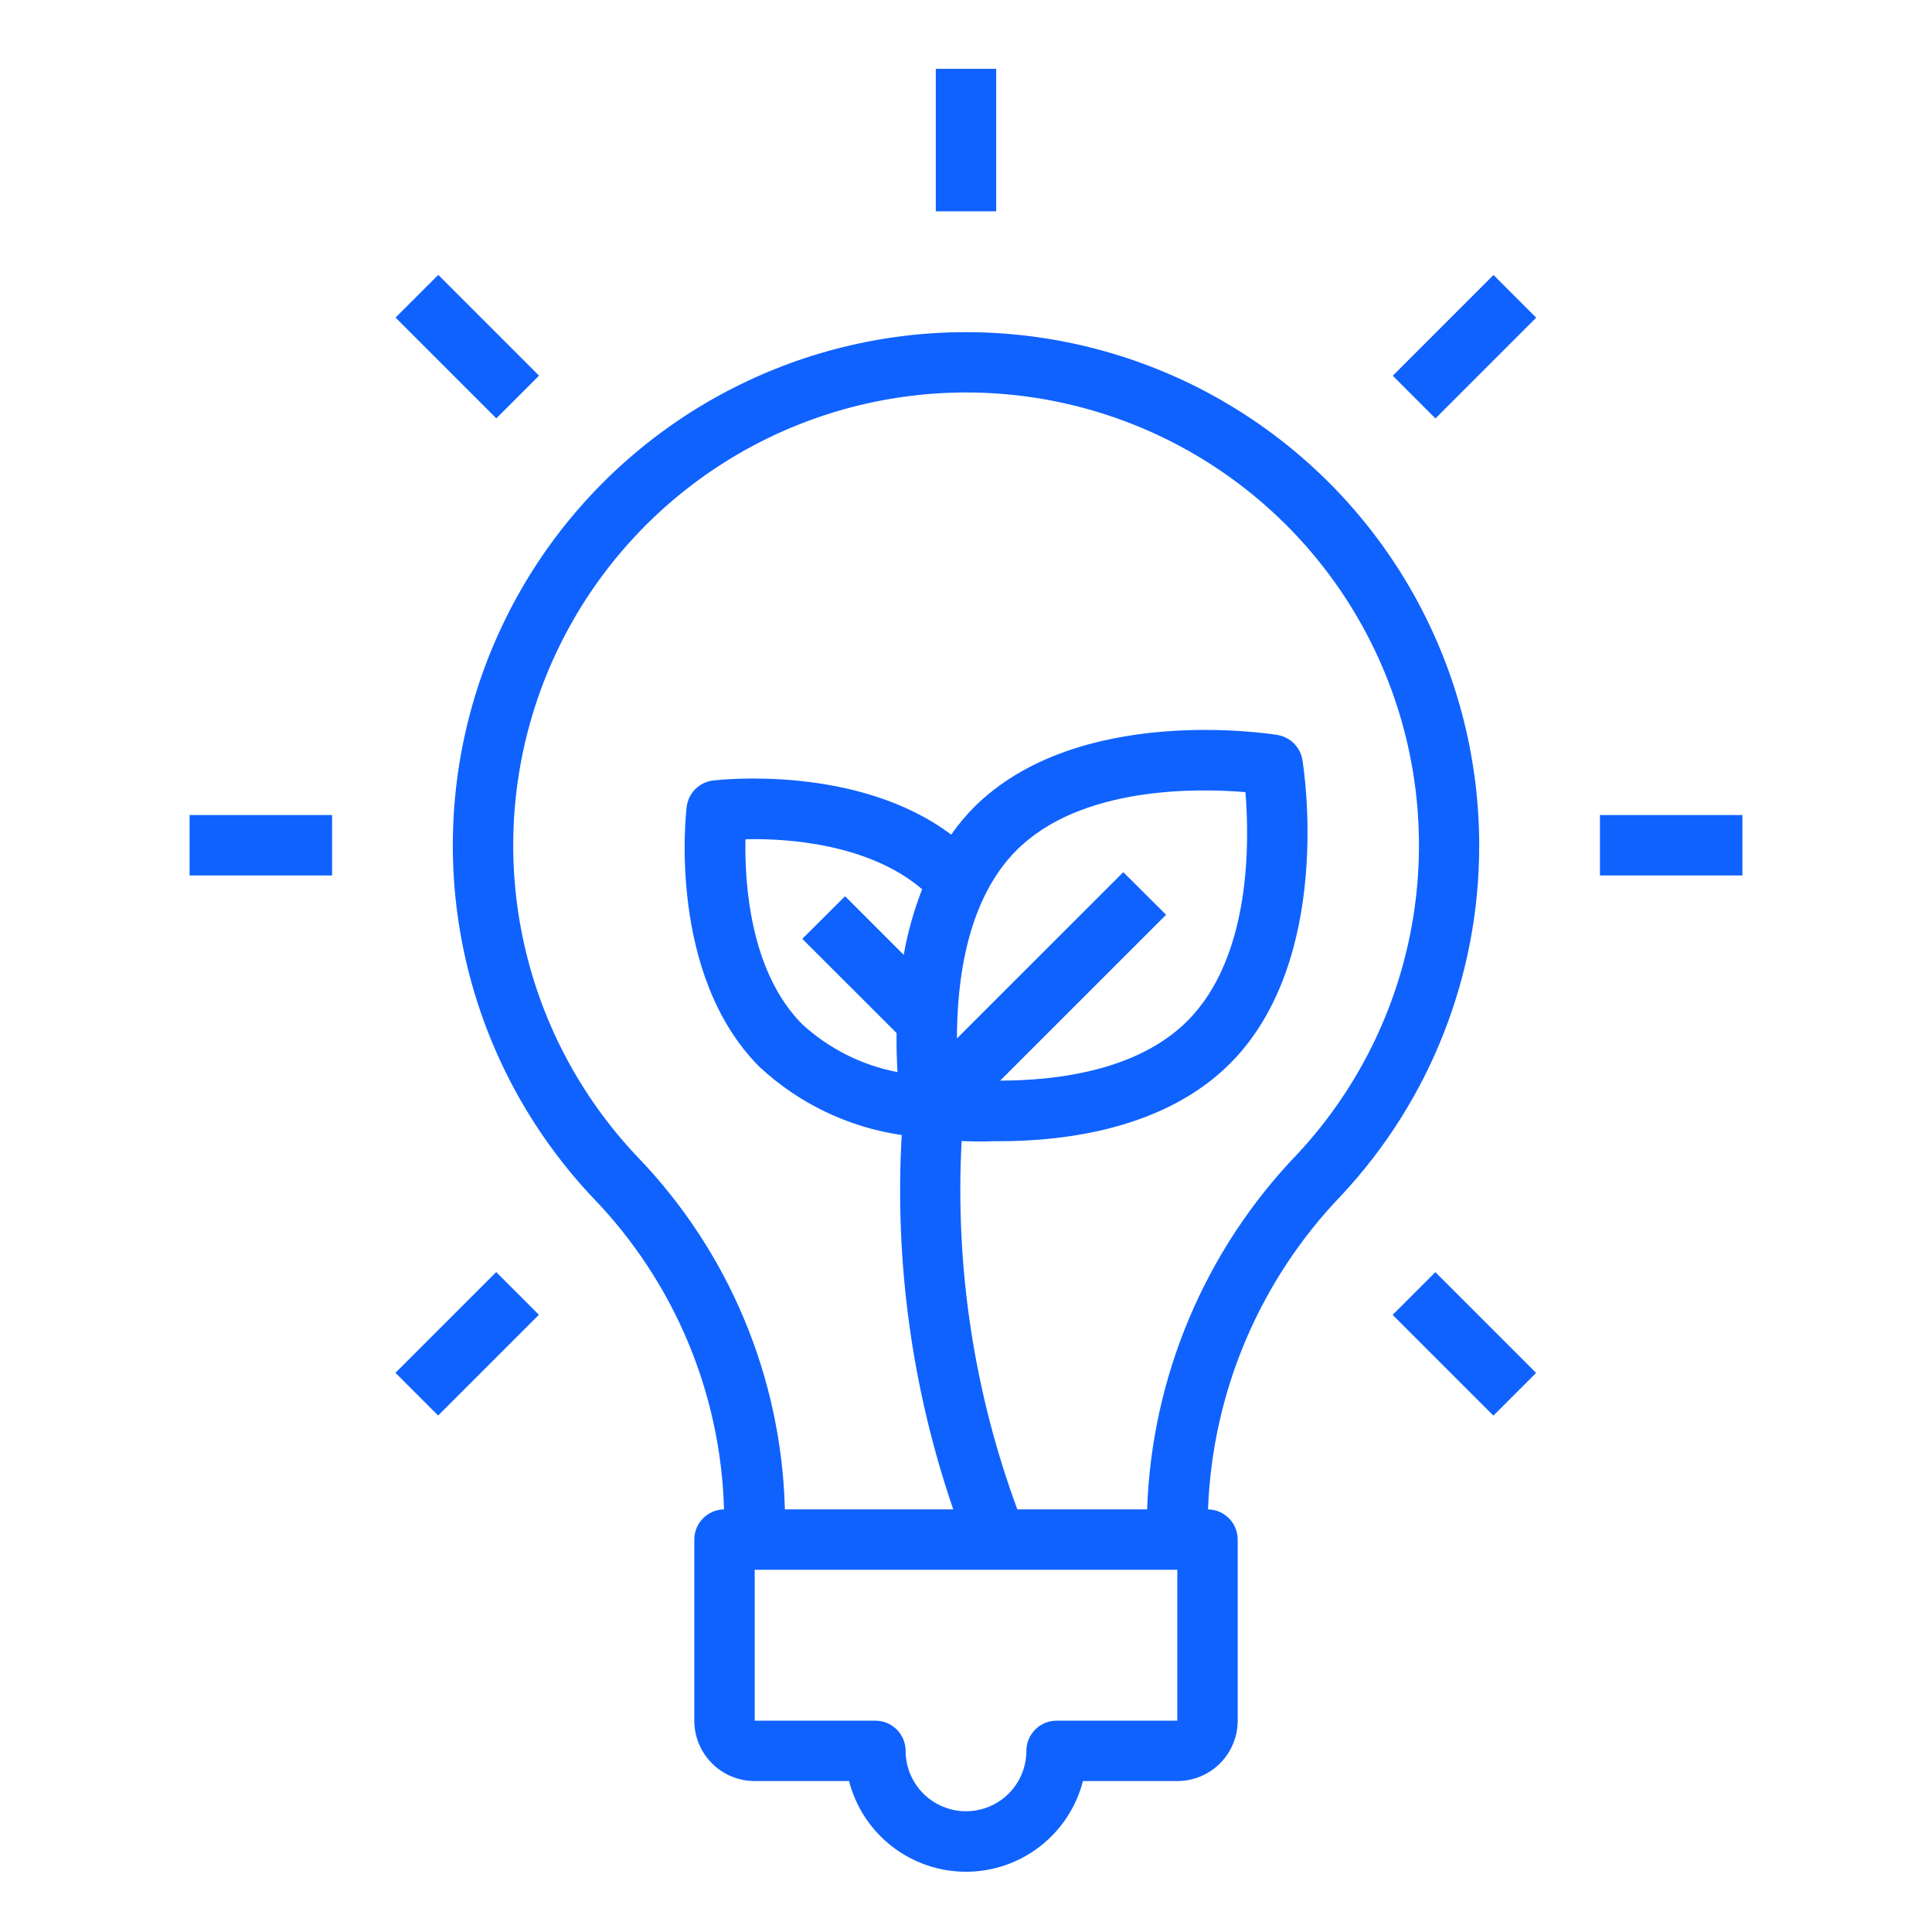
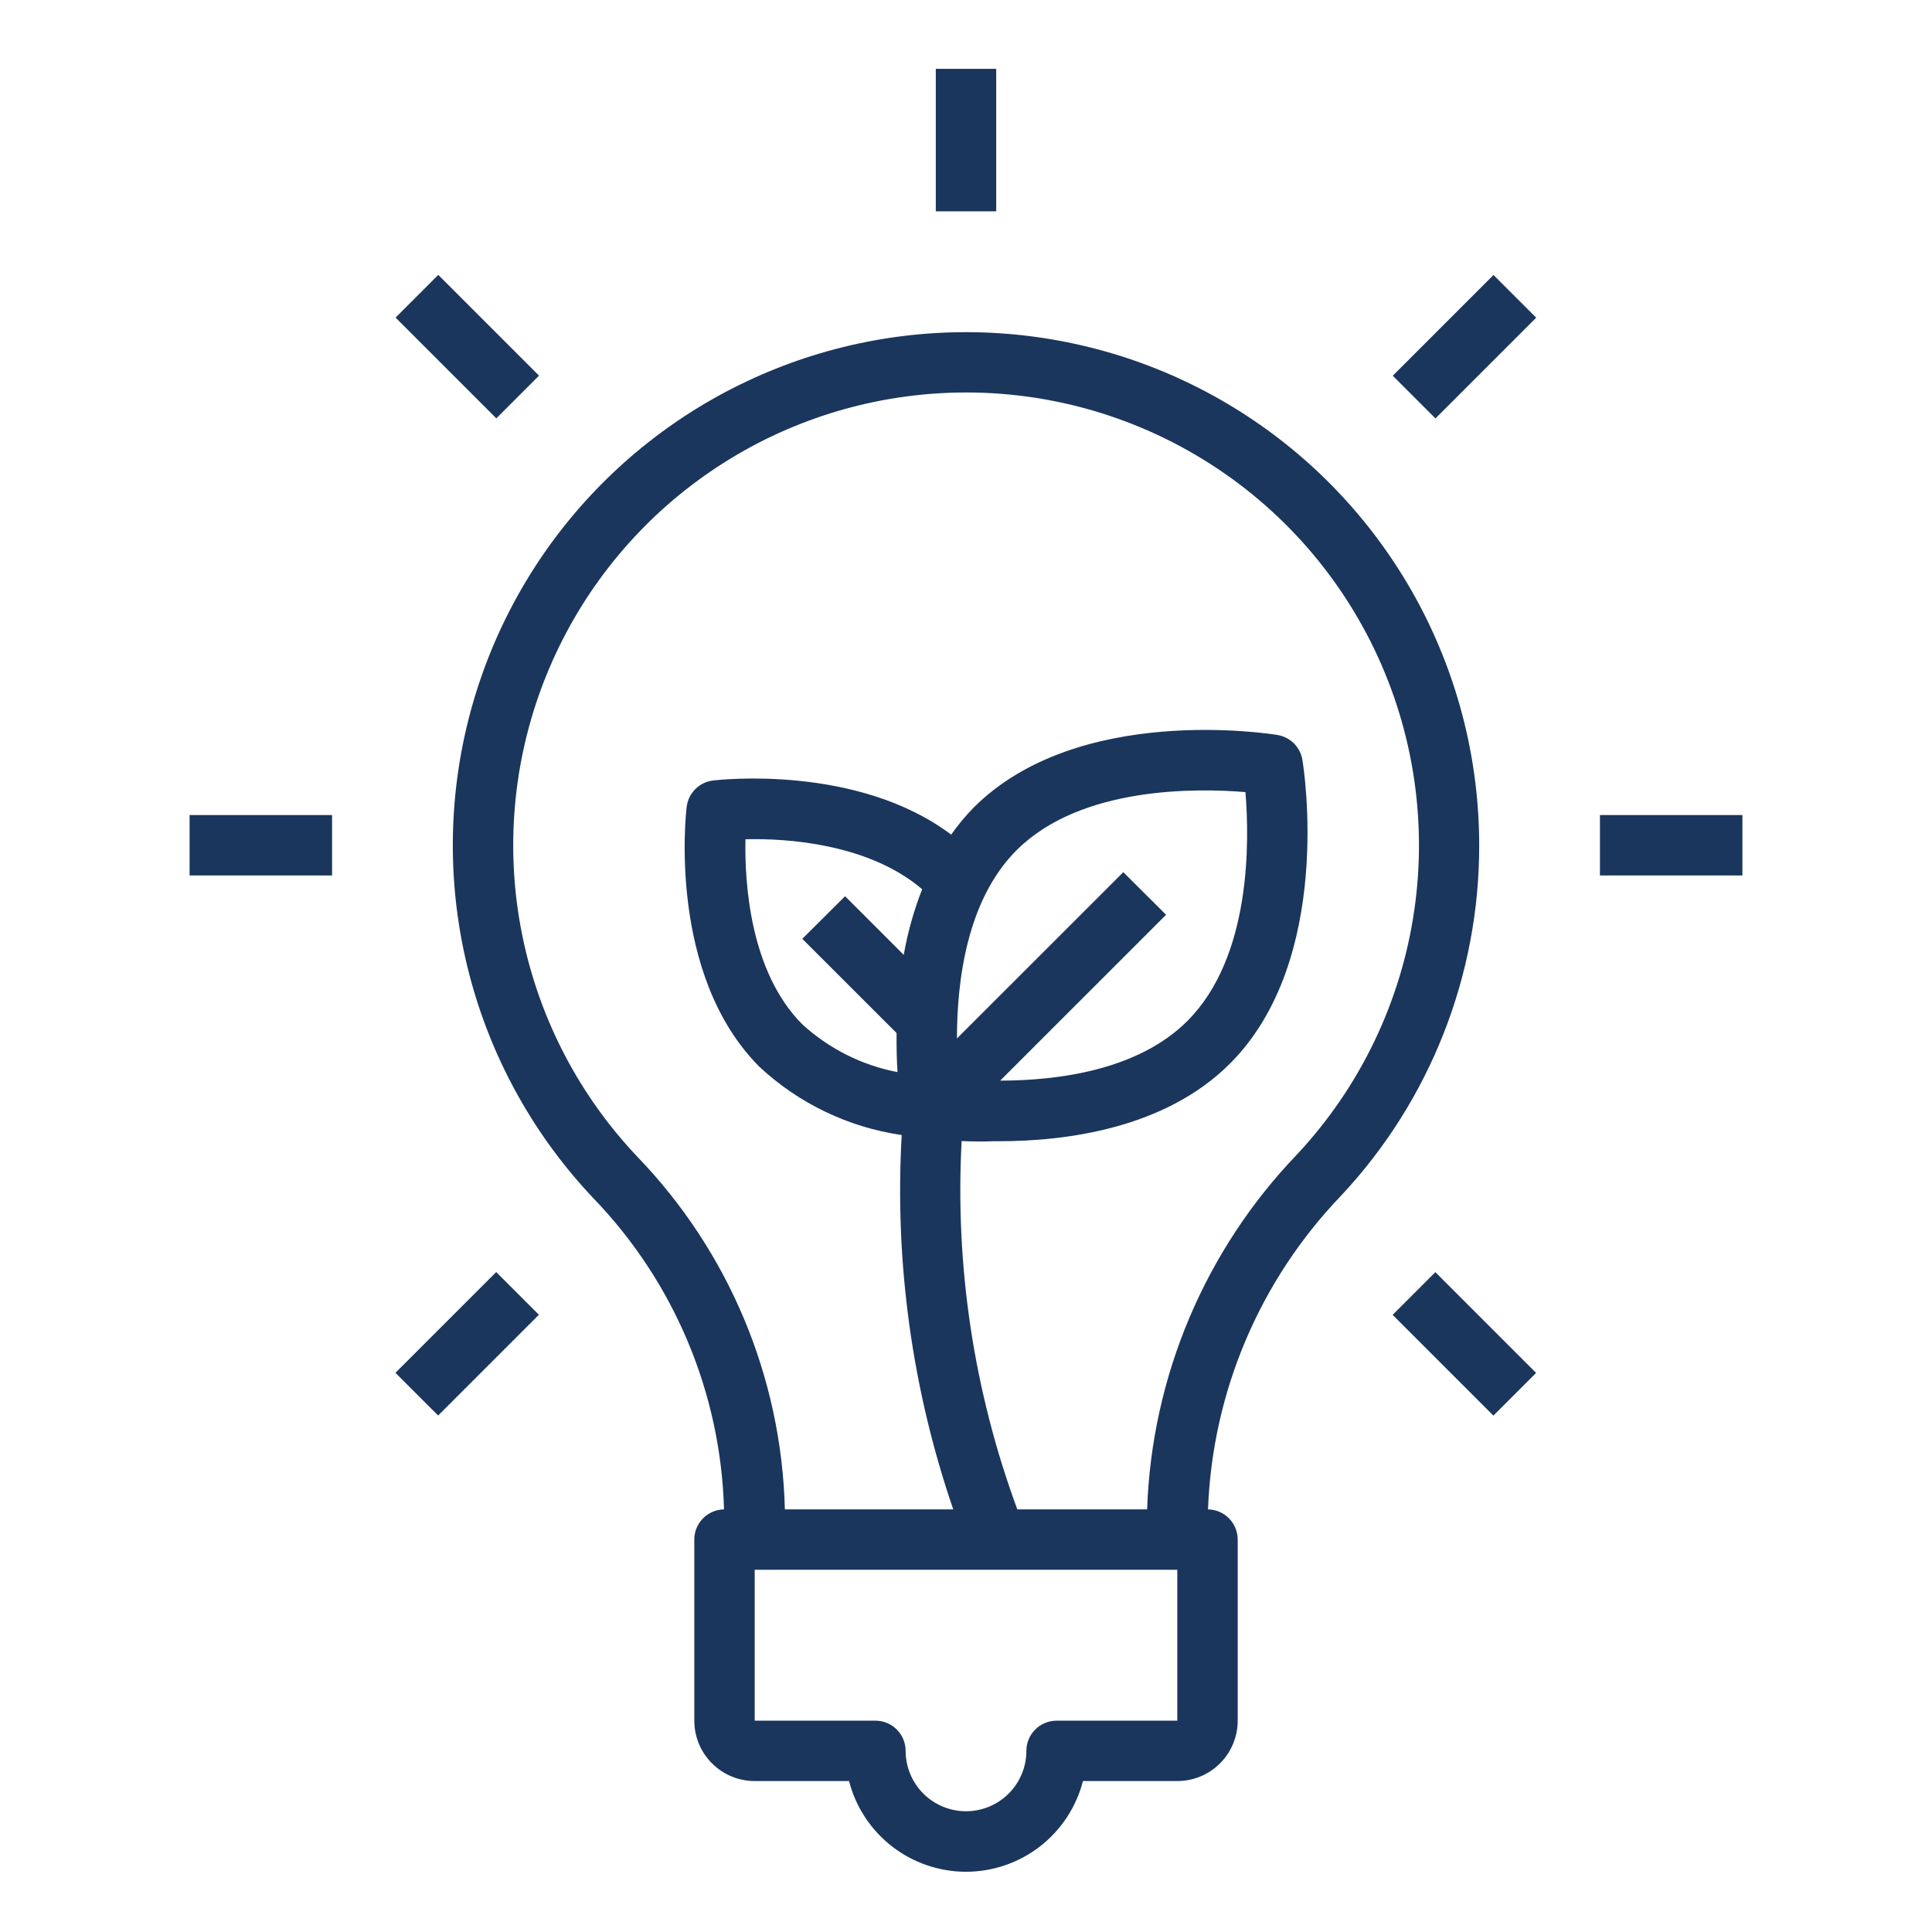
<svg xmlns="http://www.w3.org/2000/svg" width="60" height="60" viewBox="0 0 60 60" fill="none">
-   <path d="M29.062 2.138H30.938V6.563H29.062V2.138Z" fill="#0F62FE" />
-   <path d="M49.688 25.312H54.112V27.188H49.688V25.312Z" fill="#0F62FE" />
-   <path d="M5.888 25.312H10.313V27.188H5.888V25.312Z" fill="#0F62FE" />
-   <path d="M43.25 40.834L44.576 39.508L47.705 42.637L46.379 43.963L43.25 40.834Z" fill="#0F62FE" />
-   <path d="M12.285 9.863L13.611 8.537L16.74 11.666L15.414 12.992L12.285 9.863Z" fill="#0F62FE" />
-   <path d="M43.253 11.669L46.382 8.54L47.708 9.866L44.579 12.995L43.253 11.669Z" fill="#0F62FE" />
-   <path d="M45.938 26.25C45.937 23.647 45.299 21.085 44.08 18.785C42.86 16.486 41.097 14.521 38.942 13.061C36.788 11.6 34.309 10.69 31.722 10.409C29.134 10.128 26.518 10.484 24.1 11.448C21.683 12.411 19.538 13.952 17.853 15.935C16.168 17.919 14.995 20.285 14.435 22.826C13.876 25.368 13.947 28.008 14.643 30.516C15.339 33.023 16.639 35.322 18.428 37.212C20.938 39.815 22.385 43.261 22.485 46.875C22.239 46.879 22.004 46.979 21.832 47.155C21.659 47.33 21.562 47.566 21.562 47.812V53.437C21.562 53.935 21.76 54.412 22.112 54.763C22.463 55.115 22.94 55.312 23.438 55.312H26.368C26.575 56.118 27.045 56.832 27.702 57.342C28.36 57.852 29.168 58.129 30 58.129C30.832 58.129 31.64 57.852 32.298 57.342C32.955 56.832 33.425 56.118 33.632 55.312H36.562C37.06 55.312 37.537 55.115 37.888 54.763C38.24 54.412 38.438 53.935 38.438 53.437V47.812C38.438 47.566 38.341 47.33 38.169 47.155C37.996 46.98 37.762 46.879 37.516 46.875C37.651 43.227 39.125 39.756 41.656 37.125C44.413 34.176 45.944 30.287 45.938 26.25ZM32.812 53.437C32.564 53.437 32.325 53.536 32.15 53.712C31.974 53.888 31.875 54.126 31.875 54.375C31.875 54.872 31.677 55.349 31.326 55.701C30.974 56.052 30.497 56.25 30 56.25C29.503 56.25 29.026 56.052 28.674 55.701C28.323 55.349 28.125 54.872 28.125 54.375C28.125 54.126 28.026 53.888 27.85 53.712C27.675 53.536 27.436 53.437 27.188 53.437H23.438V48.75H36.562V53.437H32.812ZM34.885 27.086L29.719 32.25C29.719 30.491 30.016 27.959 31.571 26.404C33.56 24.415 37.165 24.473 38.678 24.6C38.804 26.111 38.866 29.719 36.875 31.707C35.329 33.253 32.817 33.558 31.062 33.56L36.214 28.409L34.885 27.086ZM35.625 46.875H31.594C30.245 43.22 29.657 39.328 29.864 35.437C30.039 35.443 30.217 35.45 30.376 35.45C30.535 35.45 30.708 35.45 30.857 35.442H31.018C33.107 35.442 36.181 35.049 38.197 33.032C41.43 29.8 40.49 23.85 40.447 23.599C40.416 23.405 40.324 23.227 40.185 23.088C40.047 22.95 39.868 22.858 39.675 22.826C39.424 22.785 33.474 21.846 30.242 25.076C29.985 25.337 29.75 25.62 29.54 25.92C26.633 23.733 22.341 24.215 22.144 24.239C21.935 24.264 21.741 24.358 21.593 24.507C21.445 24.655 21.351 24.849 21.325 25.057C21.3 25.268 20.732 30.267 23.582 33.128C24.805 34.269 26.348 35.009 28.003 35.25C27.78 39.192 28.323 43.14 29.604 46.875H24.375C24.271 42.779 22.636 38.871 19.792 35.922C17.995 34.026 16.763 31.666 16.232 29.109C15.701 26.551 15.894 23.896 16.787 21.441C17.681 18.987 19.24 16.83 21.291 15.212C23.342 13.594 25.803 12.579 28.398 12.281C31.256 11.952 34.147 12.508 36.679 13.874C39.212 15.239 41.265 17.349 42.561 19.918C43.857 22.487 44.333 25.392 43.926 28.24C43.52 31.089 42.249 33.744 40.285 35.847C37.425 38.823 35.766 42.75 35.625 46.875ZM27.844 32.082C27.839 32.535 27.851 32.945 27.873 33.295C26.768 33.084 25.744 32.569 24.915 31.81C23.285 30.173 23.123 27.404 23.151 26.064C24.419 26.03 26.982 26.198 28.638 27.616C28.38 28.275 28.189 28.957 28.066 29.654L26.245 27.833L24.916 29.156L27.844 32.082Z" fill="#0F62FE" />
-   <path d="M12.281 42.634L15.41 39.505L16.736 40.831L13.607 43.96L12.281 42.634Z" fill="#0F62FE" />
+   <path d="M29.062 2.138H30.938V6.563H29.062V2.138Z" fill="#1B365D" />
+   <path d="M49.688 25.312H54.112V27.188H49.688V25.312Z" fill="#1B365D" />
+   <path d="M5.888 25.312H10.313V27.188H5.888V25.312Z" fill="#1B365D" />
+   <path d="M43.25 40.834L44.576 39.508L47.705 42.637L46.379 43.963L43.25 40.834Z" fill="#1B365D" />
+   <path d="M12.285 9.863L13.611 8.537L16.74 11.666L15.414 12.992L12.285 9.863Z" fill="#1B365D" />
+   <path d="M43.253 11.669L46.382 8.54L47.708 9.866L44.579 12.995L43.253 11.669Z" fill="#1B365D" />
+   <path d="M45.938 26.25C45.937 23.647 45.299 21.085 44.08 18.785C42.86 16.486 41.097 14.521 38.942 13.061C36.788 11.6 34.309 10.69 31.722 10.409C29.134 10.128 26.518 10.484 24.1 11.448C21.683 12.411 19.538 13.952 17.853 15.935C16.168 17.919 14.995 20.285 14.435 22.826C13.876 25.368 13.947 28.008 14.643 30.516C15.339 33.023 16.639 35.322 18.428 37.212C20.938 39.815 22.385 43.261 22.485 46.875C22.239 46.879 22.004 46.979 21.832 47.155C21.659 47.33 21.562 47.566 21.562 47.812V53.437C21.562 53.935 21.76 54.412 22.112 54.763C22.463 55.115 22.94 55.312 23.438 55.312H26.368C26.575 56.118 27.045 56.832 27.702 57.342C28.36 57.852 29.168 58.129 30 58.129C30.832 58.129 31.64 57.852 32.298 57.342C32.955 56.832 33.425 56.118 33.632 55.312H36.562C37.06 55.312 37.537 55.115 37.888 54.763C38.24 54.412 38.438 53.935 38.438 53.437V47.812C38.438 47.566 38.341 47.33 38.169 47.155C37.996 46.98 37.762 46.879 37.516 46.875C37.651 43.227 39.125 39.756 41.656 37.125C44.413 34.176 45.944 30.287 45.938 26.25ZM32.812 53.437C32.564 53.437 32.325 53.536 32.15 53.712C31.974 53.888 31.875 54.126 31.875 54.375C31.875 54.872 31.677 55.349 31.326 55.701C30.974 56.052 30.497 56.25 30 56.25C29.503 56.25 29.026 56.052 28.674 55.701C28.323 55.349 28.125 54.872 28.125 54.375C28.125 54.126 28.026 53.888 27.85 53.712C27.675 53.536 27.436 53.437 27.188 53.437H23.438V48.75H36.562V53.437H32.812ZM34.885 27.086L29.719 32.25C29.719 30.491 30.016 27.959 31.571 26.404C33.56 24.415 37.165 24.473 38.678 24.6C38.804 26.111 38.866 29.719 36.875 31.707C35.329 33.253 32.817 33.558 31.062 33.56L36.214 28.409L34.885 27.086ZM35.625 46.875H31.594C30.245 43.22 29.657 39.328 29.864 35.437C30.039 35.443 30.217 35.45 30.376 35.45C30.535 35.45 30.708 35.45 30.857 35.442H31.018C33.107 35.442 36.181 35.049 38.197 33.032C41.43 29.8 40.49 23.85 40.447 23.599C40.416 23.405 40.324 23.227 40.185 23.088C40.047 22.95 39.868 22.858 39.675 22.826C39.424 22.785 33.474 21.846 30.242 25.076C29.985 25.337 29.75 25.62 29.54 25.92C26.633 23.733 22.341 24.215 22.144 24.239C21.935 24.264 21.741 24.358 21.593 24.507C21.445 24.655 21.351 24.849 21.325 25.057C21.3 25.268 20.732 30.267 23.582 33.128C24.805 34.269 26.348 35.009 28.003 35.25C27.78 39.192 28.323 43.14 29.604 46.875H24.375C24.271 42.779 22.636 38.871 19.792 35.922C17.995 34.026 16.763 31.666 16.232 29.109C15.701 26.551 15.894 23.896 16.787 21.441C17.681 18.987 19.24 16.83 21.291 15.212C23.342 13.594 25.803 12.579 28.398 12.281C31.256 11.952 34.147 12.508 36.679 13.874C39.212 15.239 41.265 17.349 42.561 19.918C43.857 22.487 44.333 25.392 43.926 28.24C43.52 31.089 42.249 33.744 40.285 35.847C37.425 38.823 35.766 42.75 35.625 46.875ZM27.844 32.082C27.839 32.535 27.851 32.945 27.873 33.295C26.768 33.084 25.744 32.569 24.915 31.81C23.285 30.173 23.123 27.404 23.151 26.064C24.419 26.03 26.982 26.198 28.638 27.616C28.38 28.275 28.189 28.957 28.066 29.654L26.245 27.833L24.916 29.156L27.844 32.082Z" fill="#1B365D" />
+   <path d="M12.281 42.634L15.41 39.505L16.736 40.831L13.607 43.96L12.281 42.634Z" fill="#1B365D" />
</svg>
